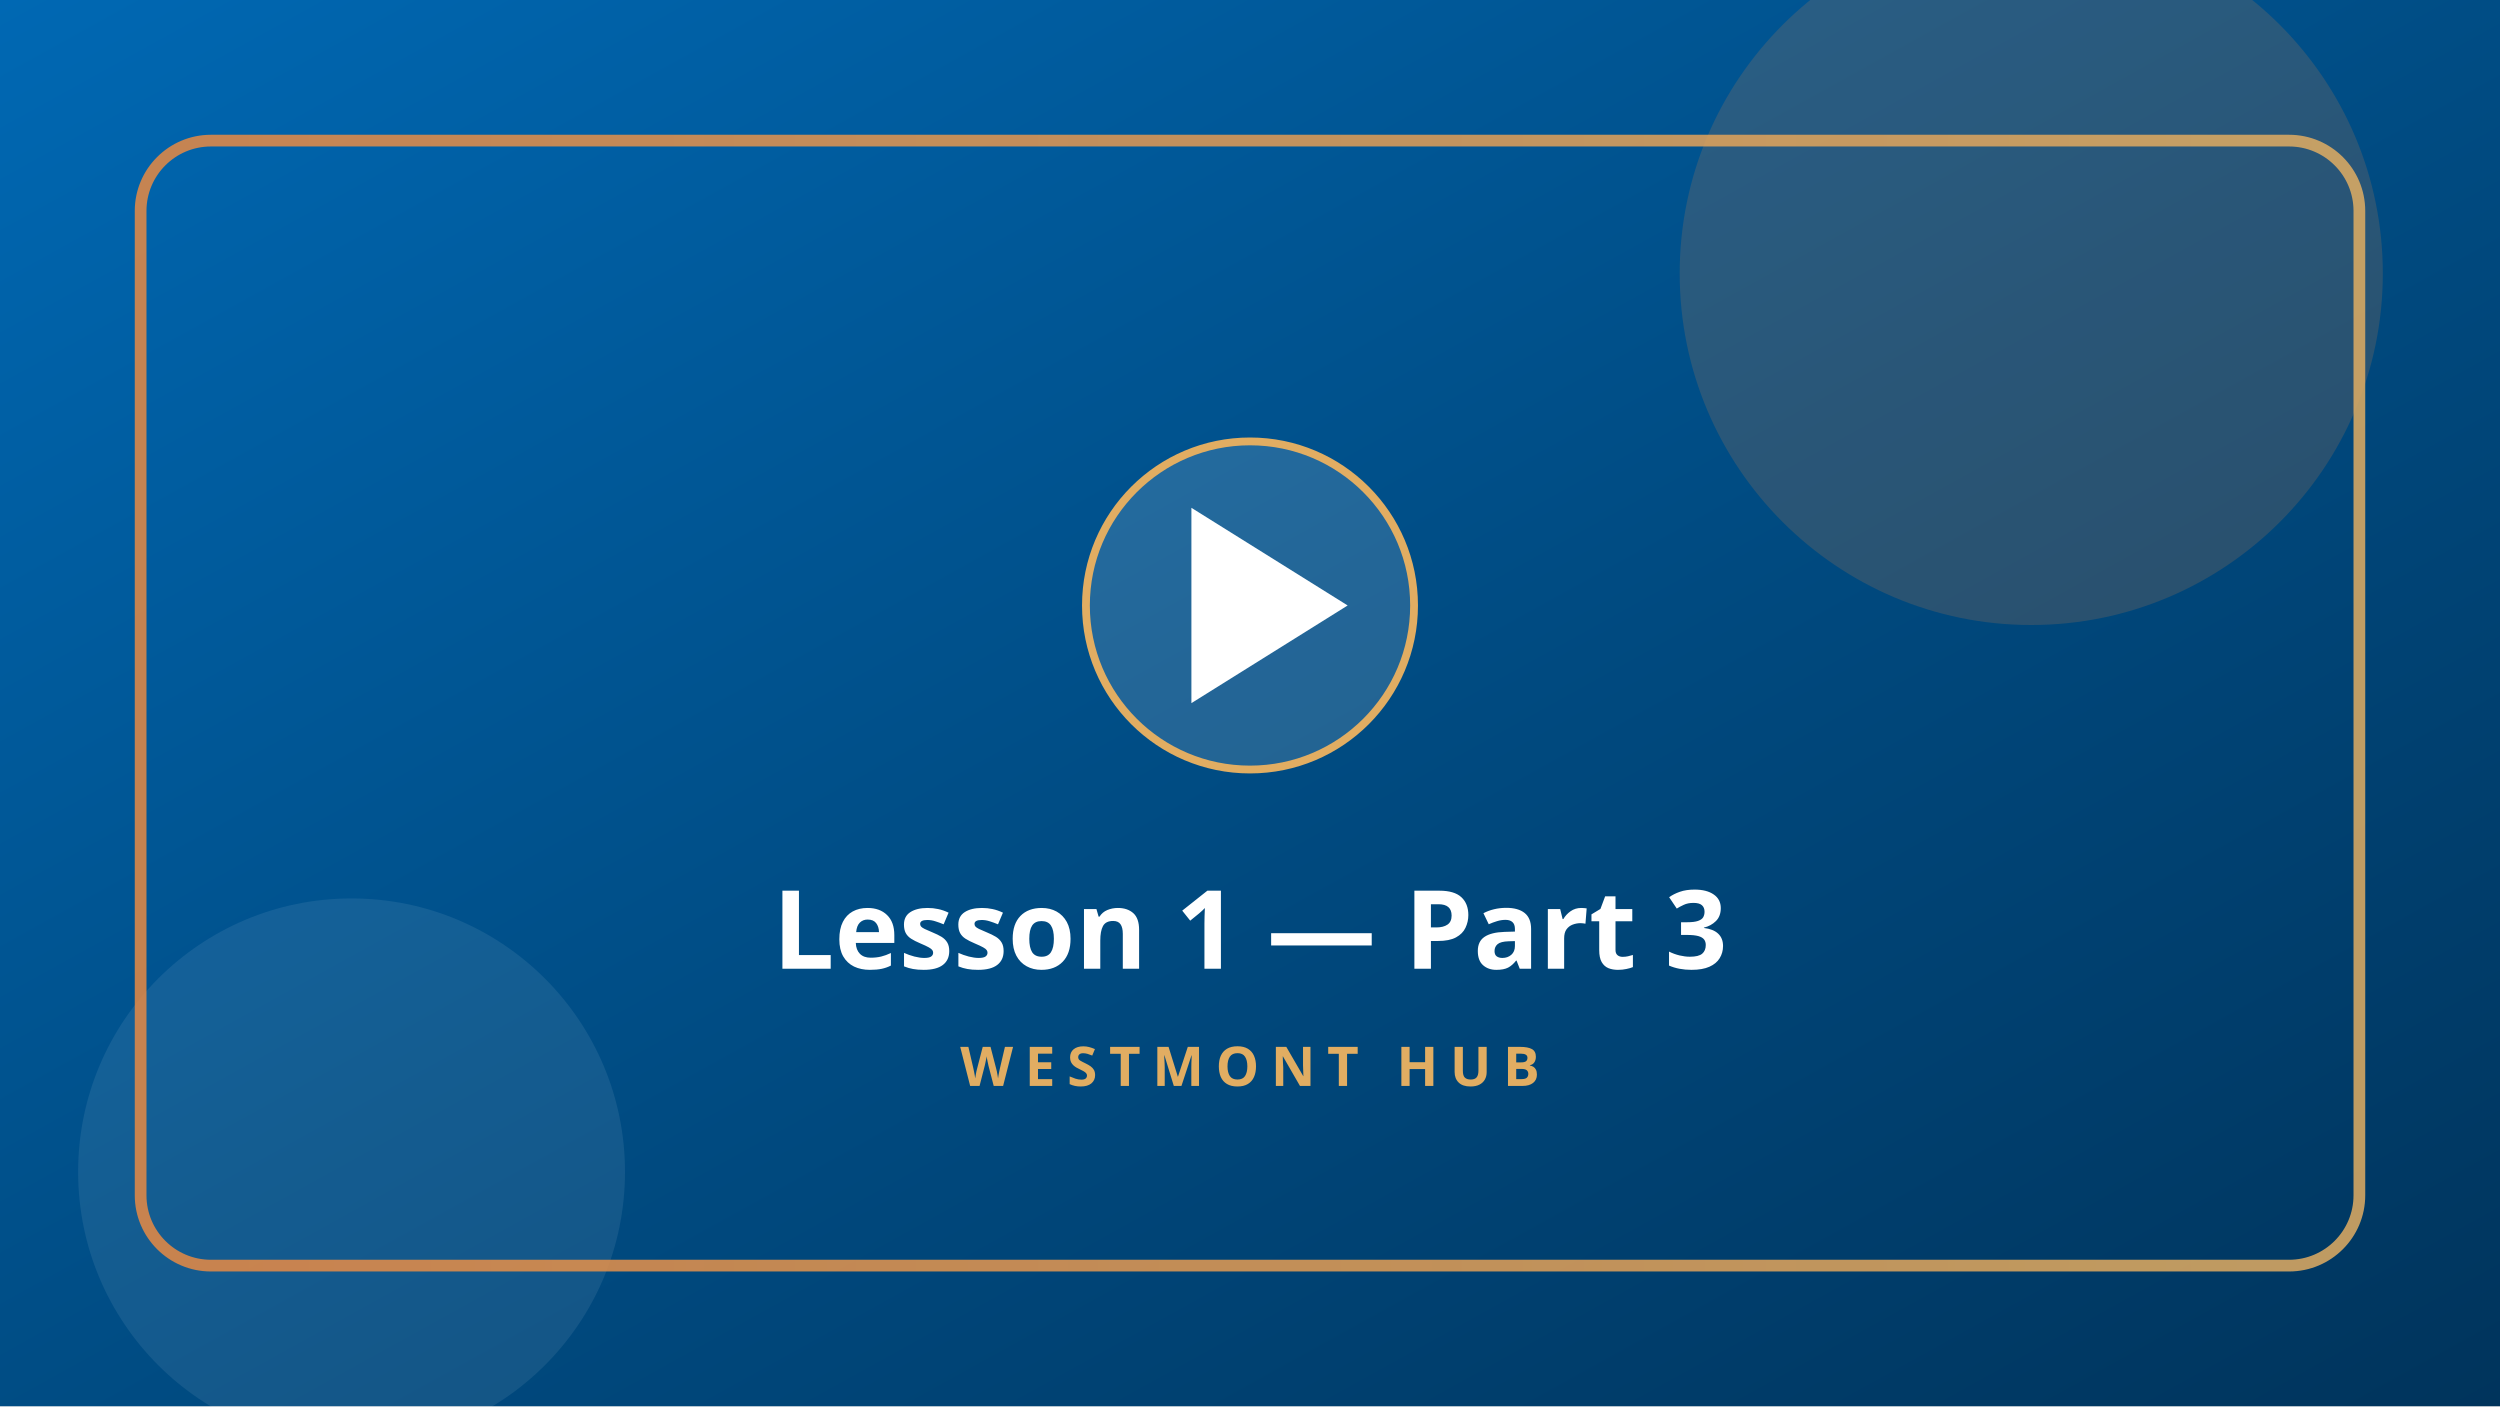
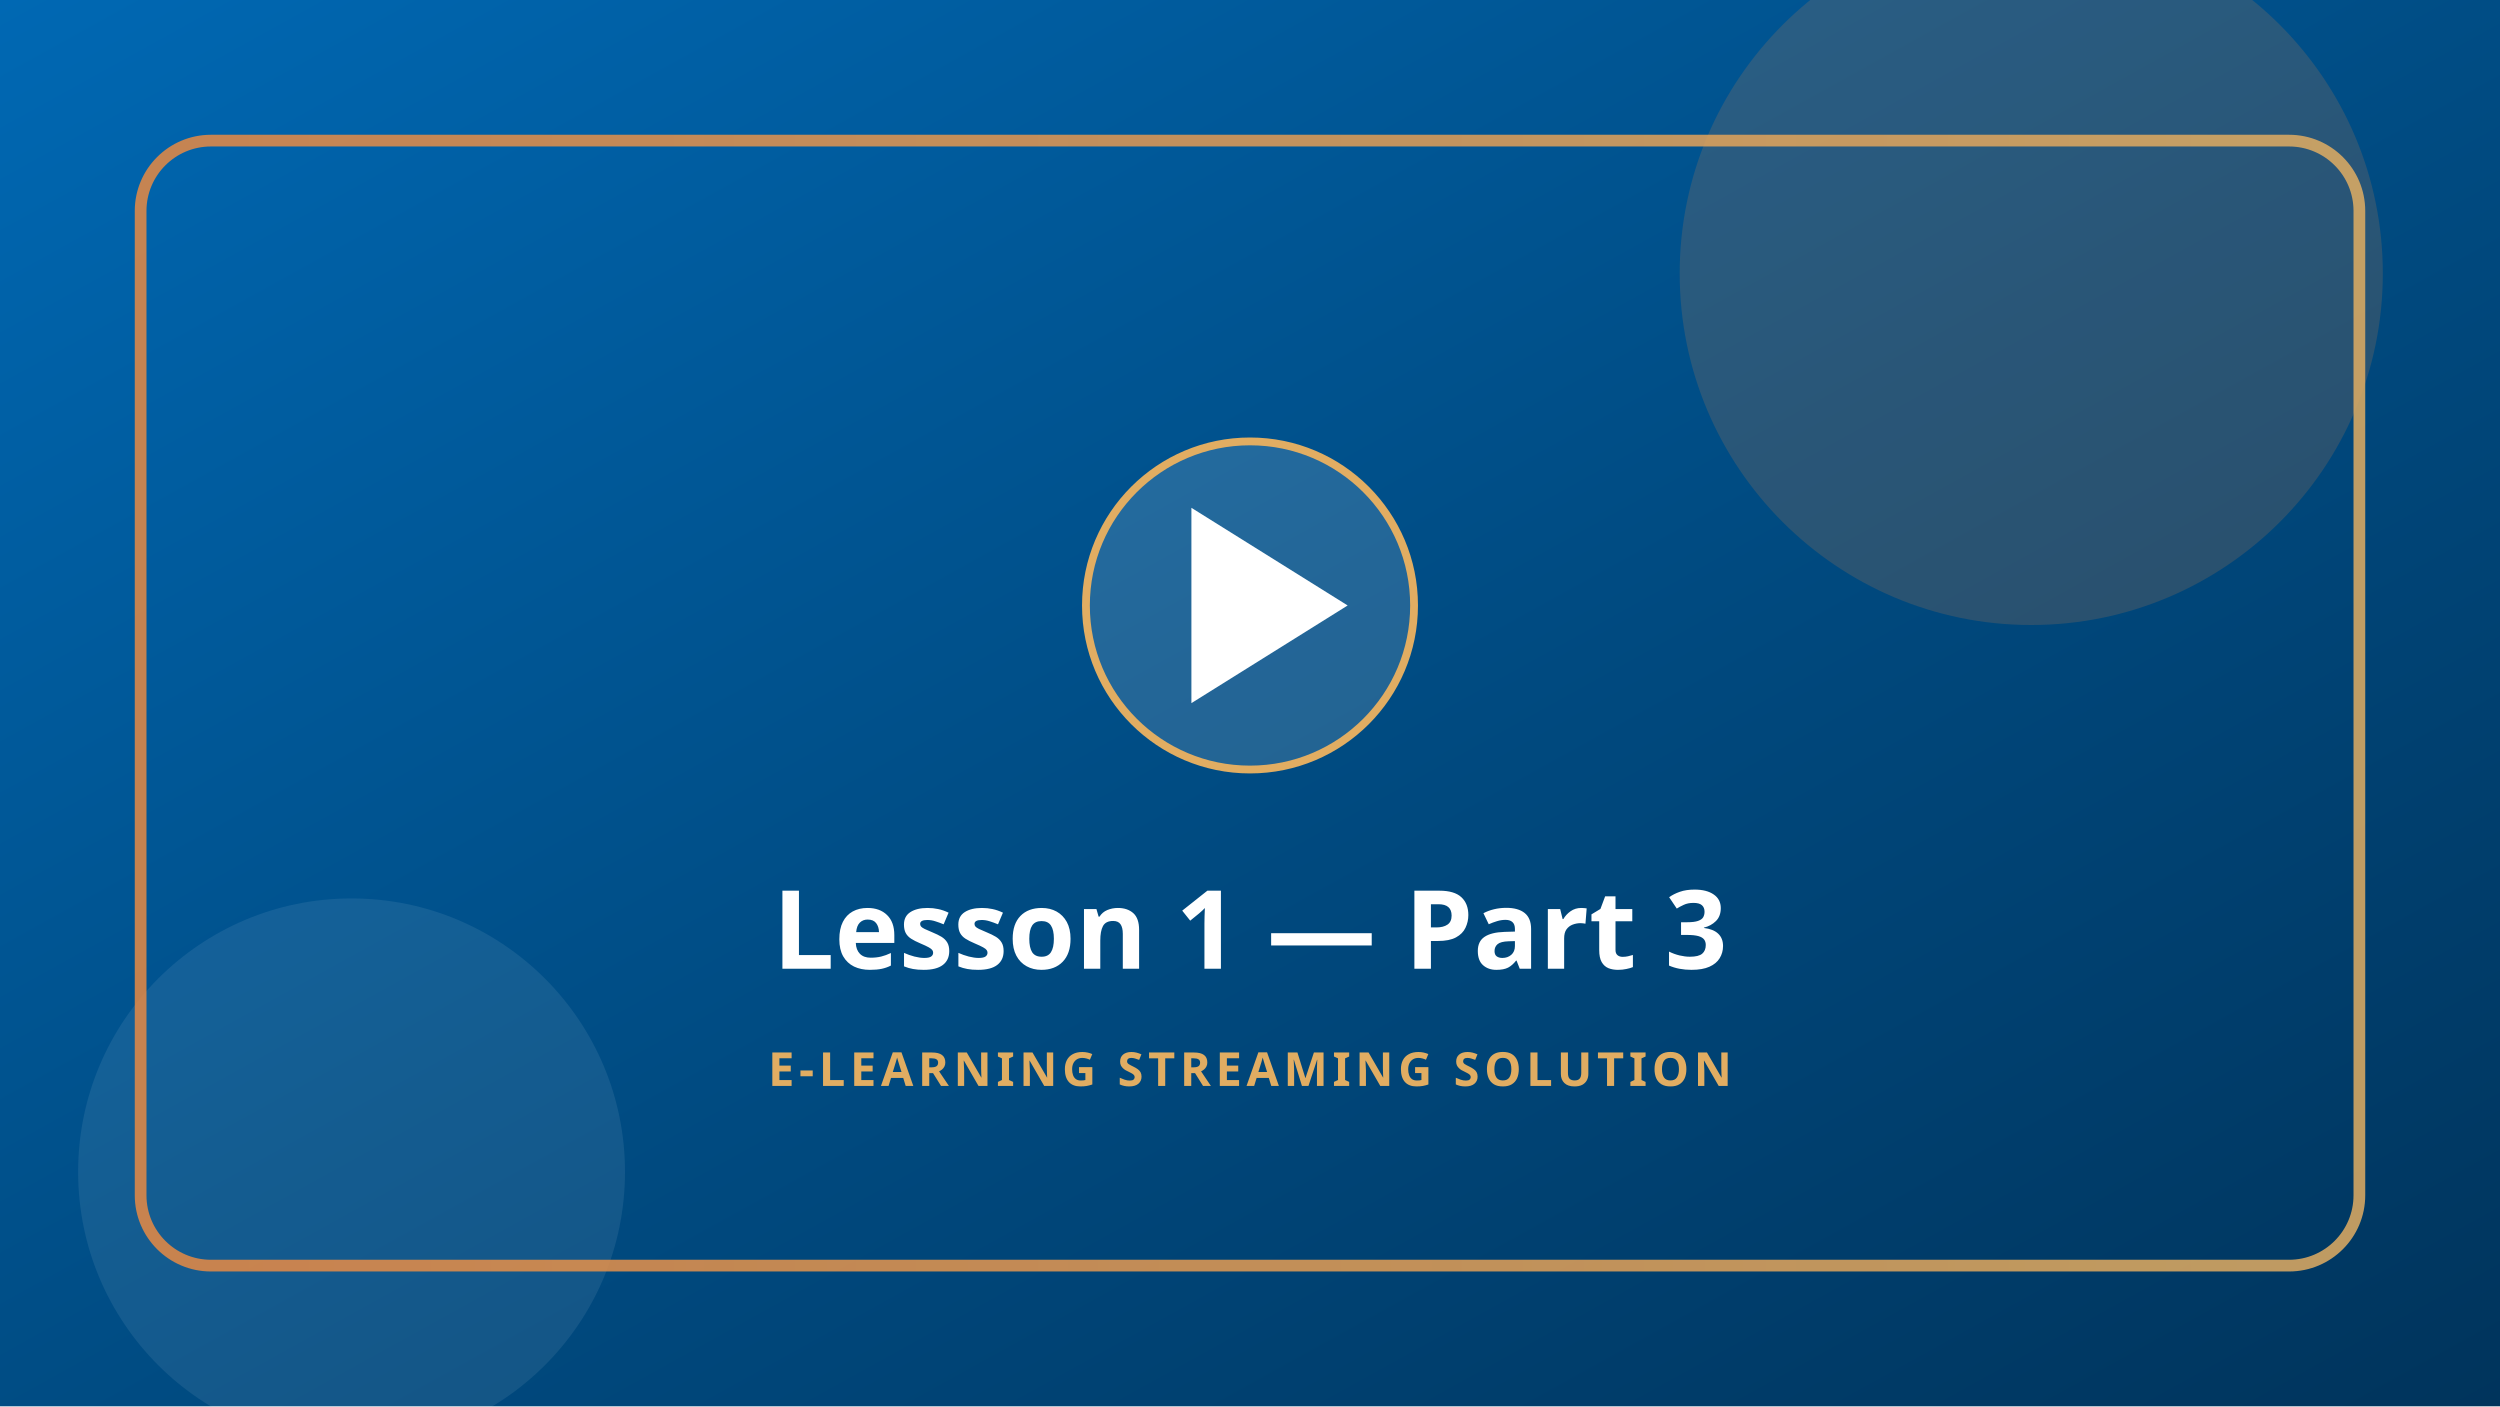
<svg xmlns="http://www.w3.org/2000/svg" viewBox="0 0 640 360" role="img">
  <defs>
    <linearGradient id="bg" x1="0%" y1="0%" x2="100%" y2="100%">
      <stop offset="0%" stop-color="#0068b3" />
      <stop offset="55%" stop-color="#004a80" />
      <stop offset="100%" stop-color="#00345c" />
    </linearGradient>
    <linearGradient id="gold" x1="0%" y1="0%" x2="100%" y2="0%">
      <stop offset="0%" stop-color="#e78943" />
      <stop offset="100%" stop-color="#e1ad62" />
    </linearGradient>
  </defs>
  <rect width="640" height="360" fill="url(#bg)" />
  <circle cx="520" cy="70" r="90" fill="rgba(231,137,67,0.18)" />
  <circle cx="90" cy="300" r="70" fill="rgba(255,255,255,0.08)" />
  <rect x="36" y="36" width="568" height="288" rx="18" fill="none" stroke="url(#gold)" stroke-width="3" opacity="0.85" />
  <circle cx="320" cy="155" r="42" fill="rgba(255,255,255,0.14)" stroke="#e1ad62" stroke-width="2" />
  <polygon points="305,130 305,180 345,155" fill="#ffffff" />
  <text x="320" y="248" text-anchor="middle" fill="#ffffff" font-family="system-ui,sans-serif" font-size="28" font-weight="800">Lesson 1 — Part 3</text>
-   <text x="320" y="278" text-anchor="middle" fill="#e1ad62" font-family="system-ui,sans-serif" font-size="14" font-weight="700" letter-spacing="3">WESTMONT HUB</text>
+   <text x="320" y="278" text-anchor="middle" fill="#e1ad62" font-family="system-ui,sans-serif" font-size="12" font-weight="700" letter-spacing="1.2">E-LEARNING STREAMING SOLUTION</text>
</svg>
